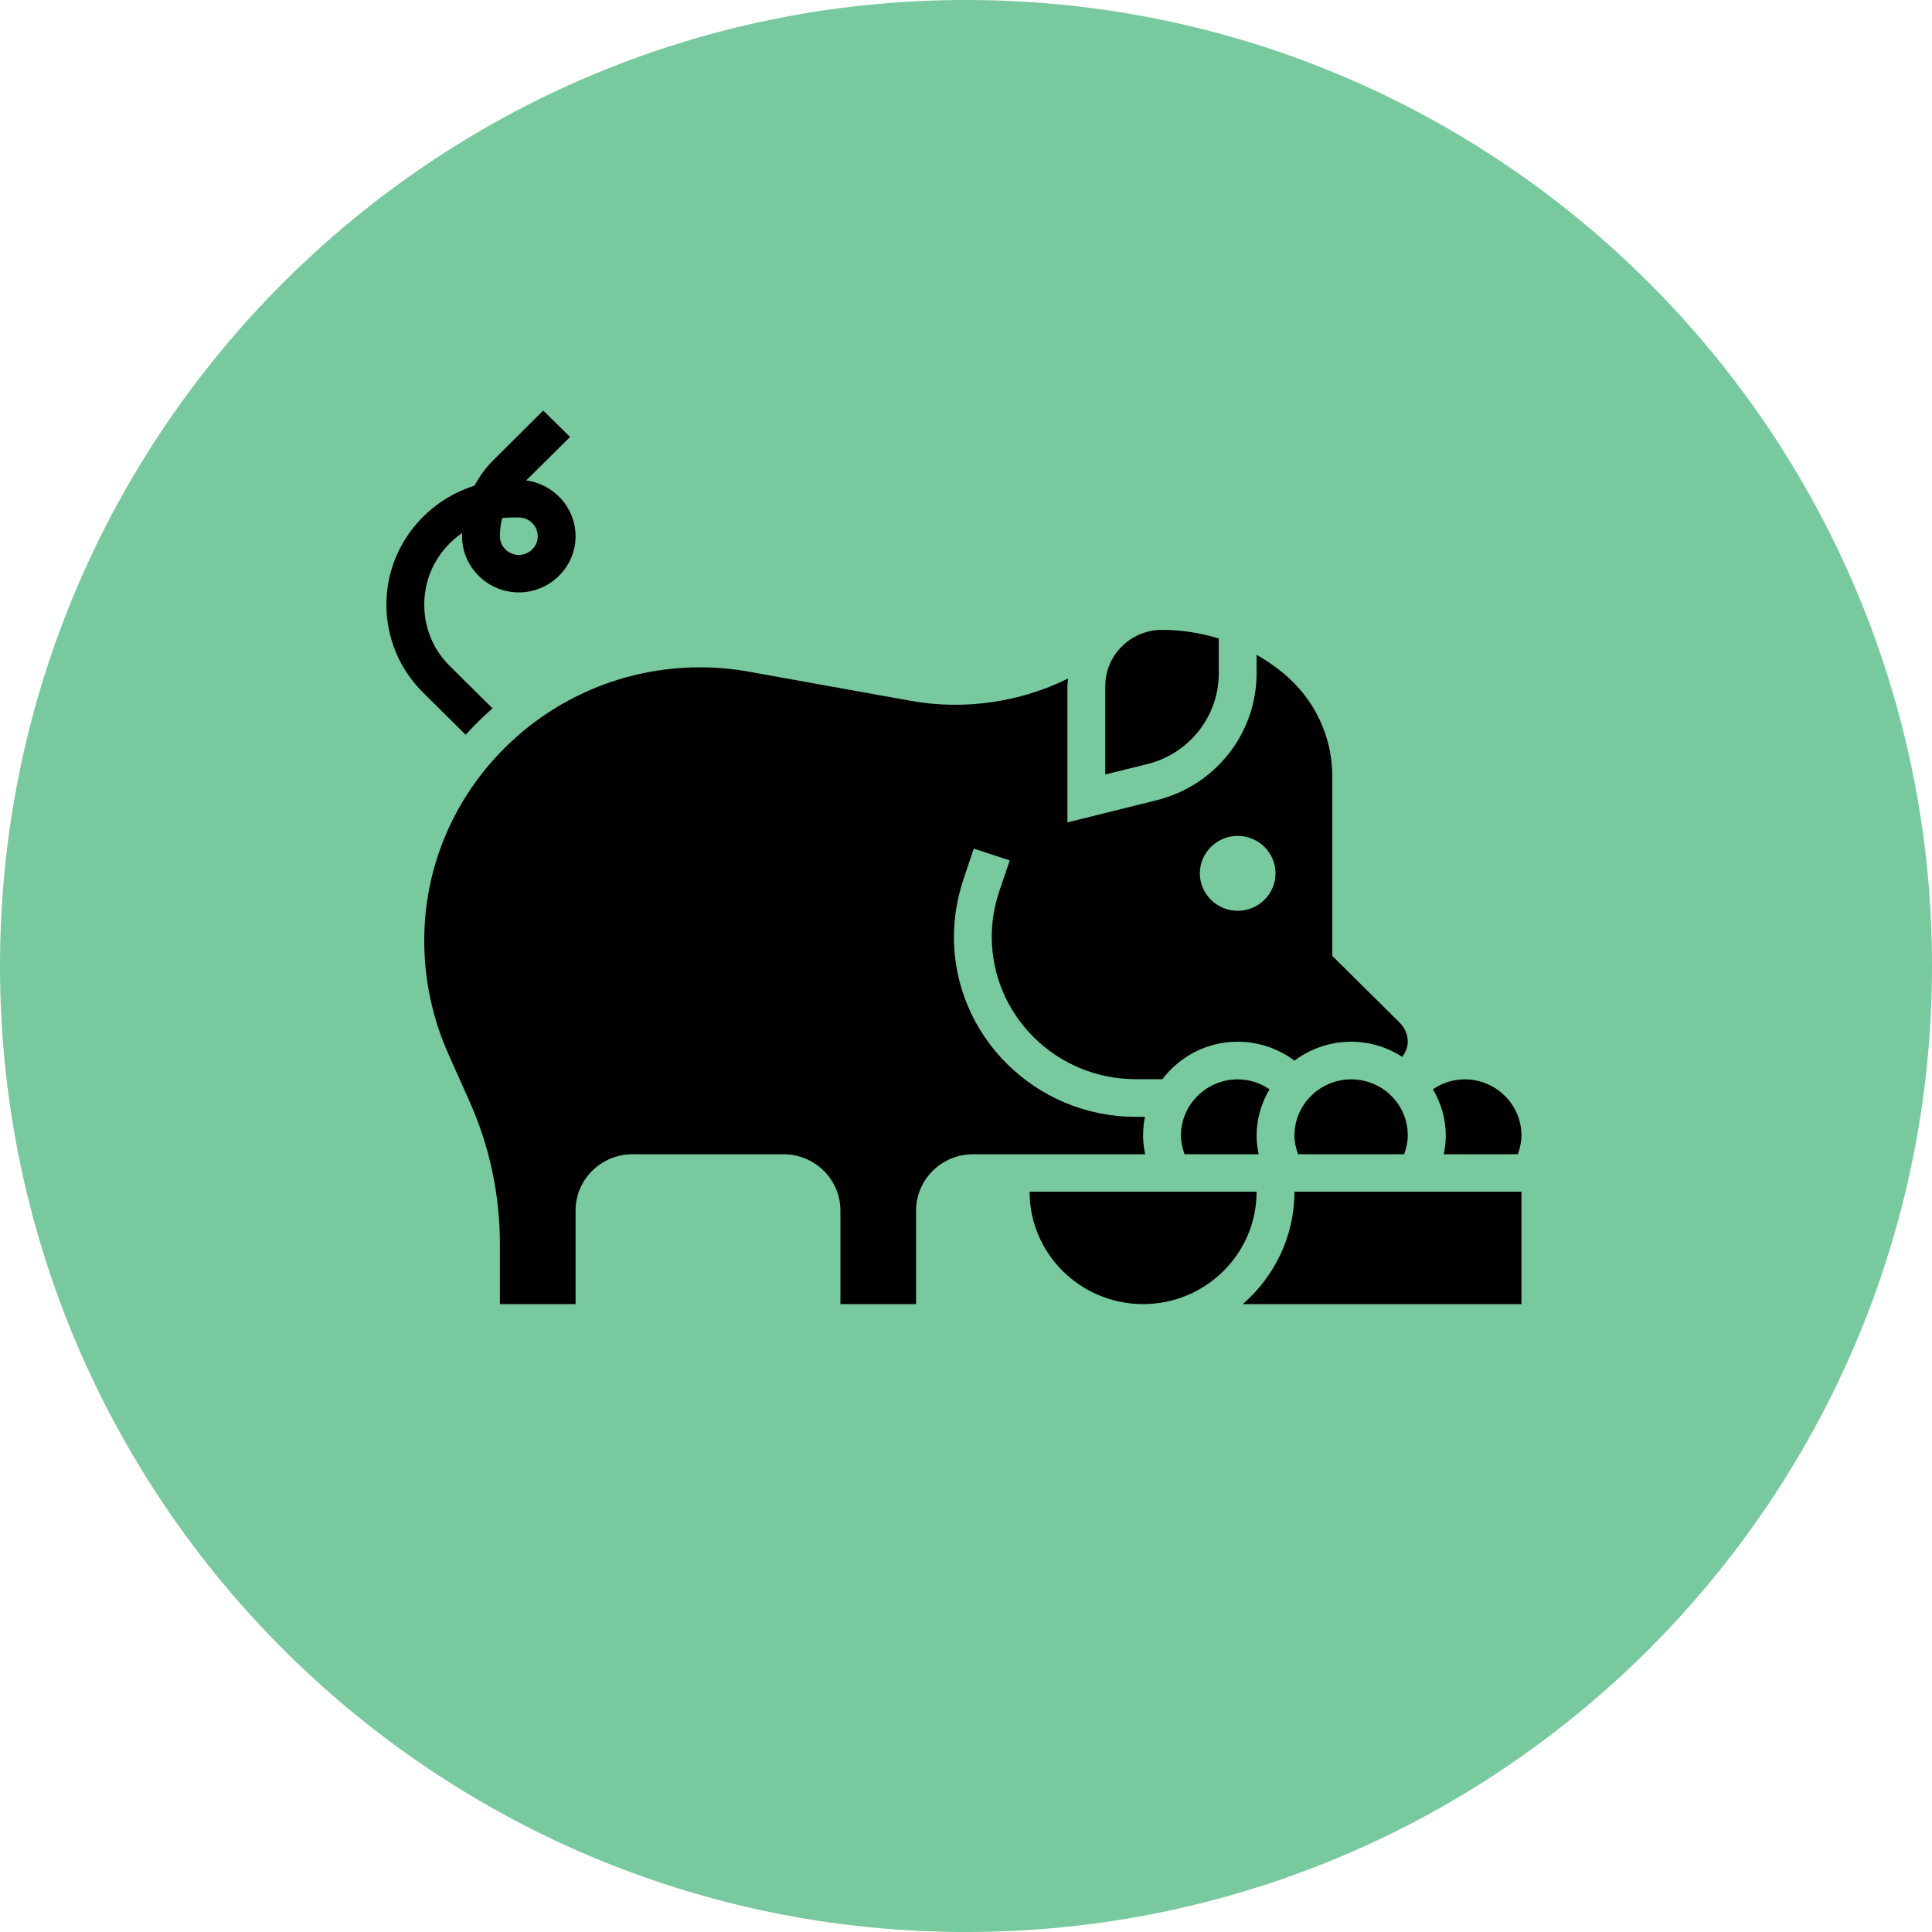
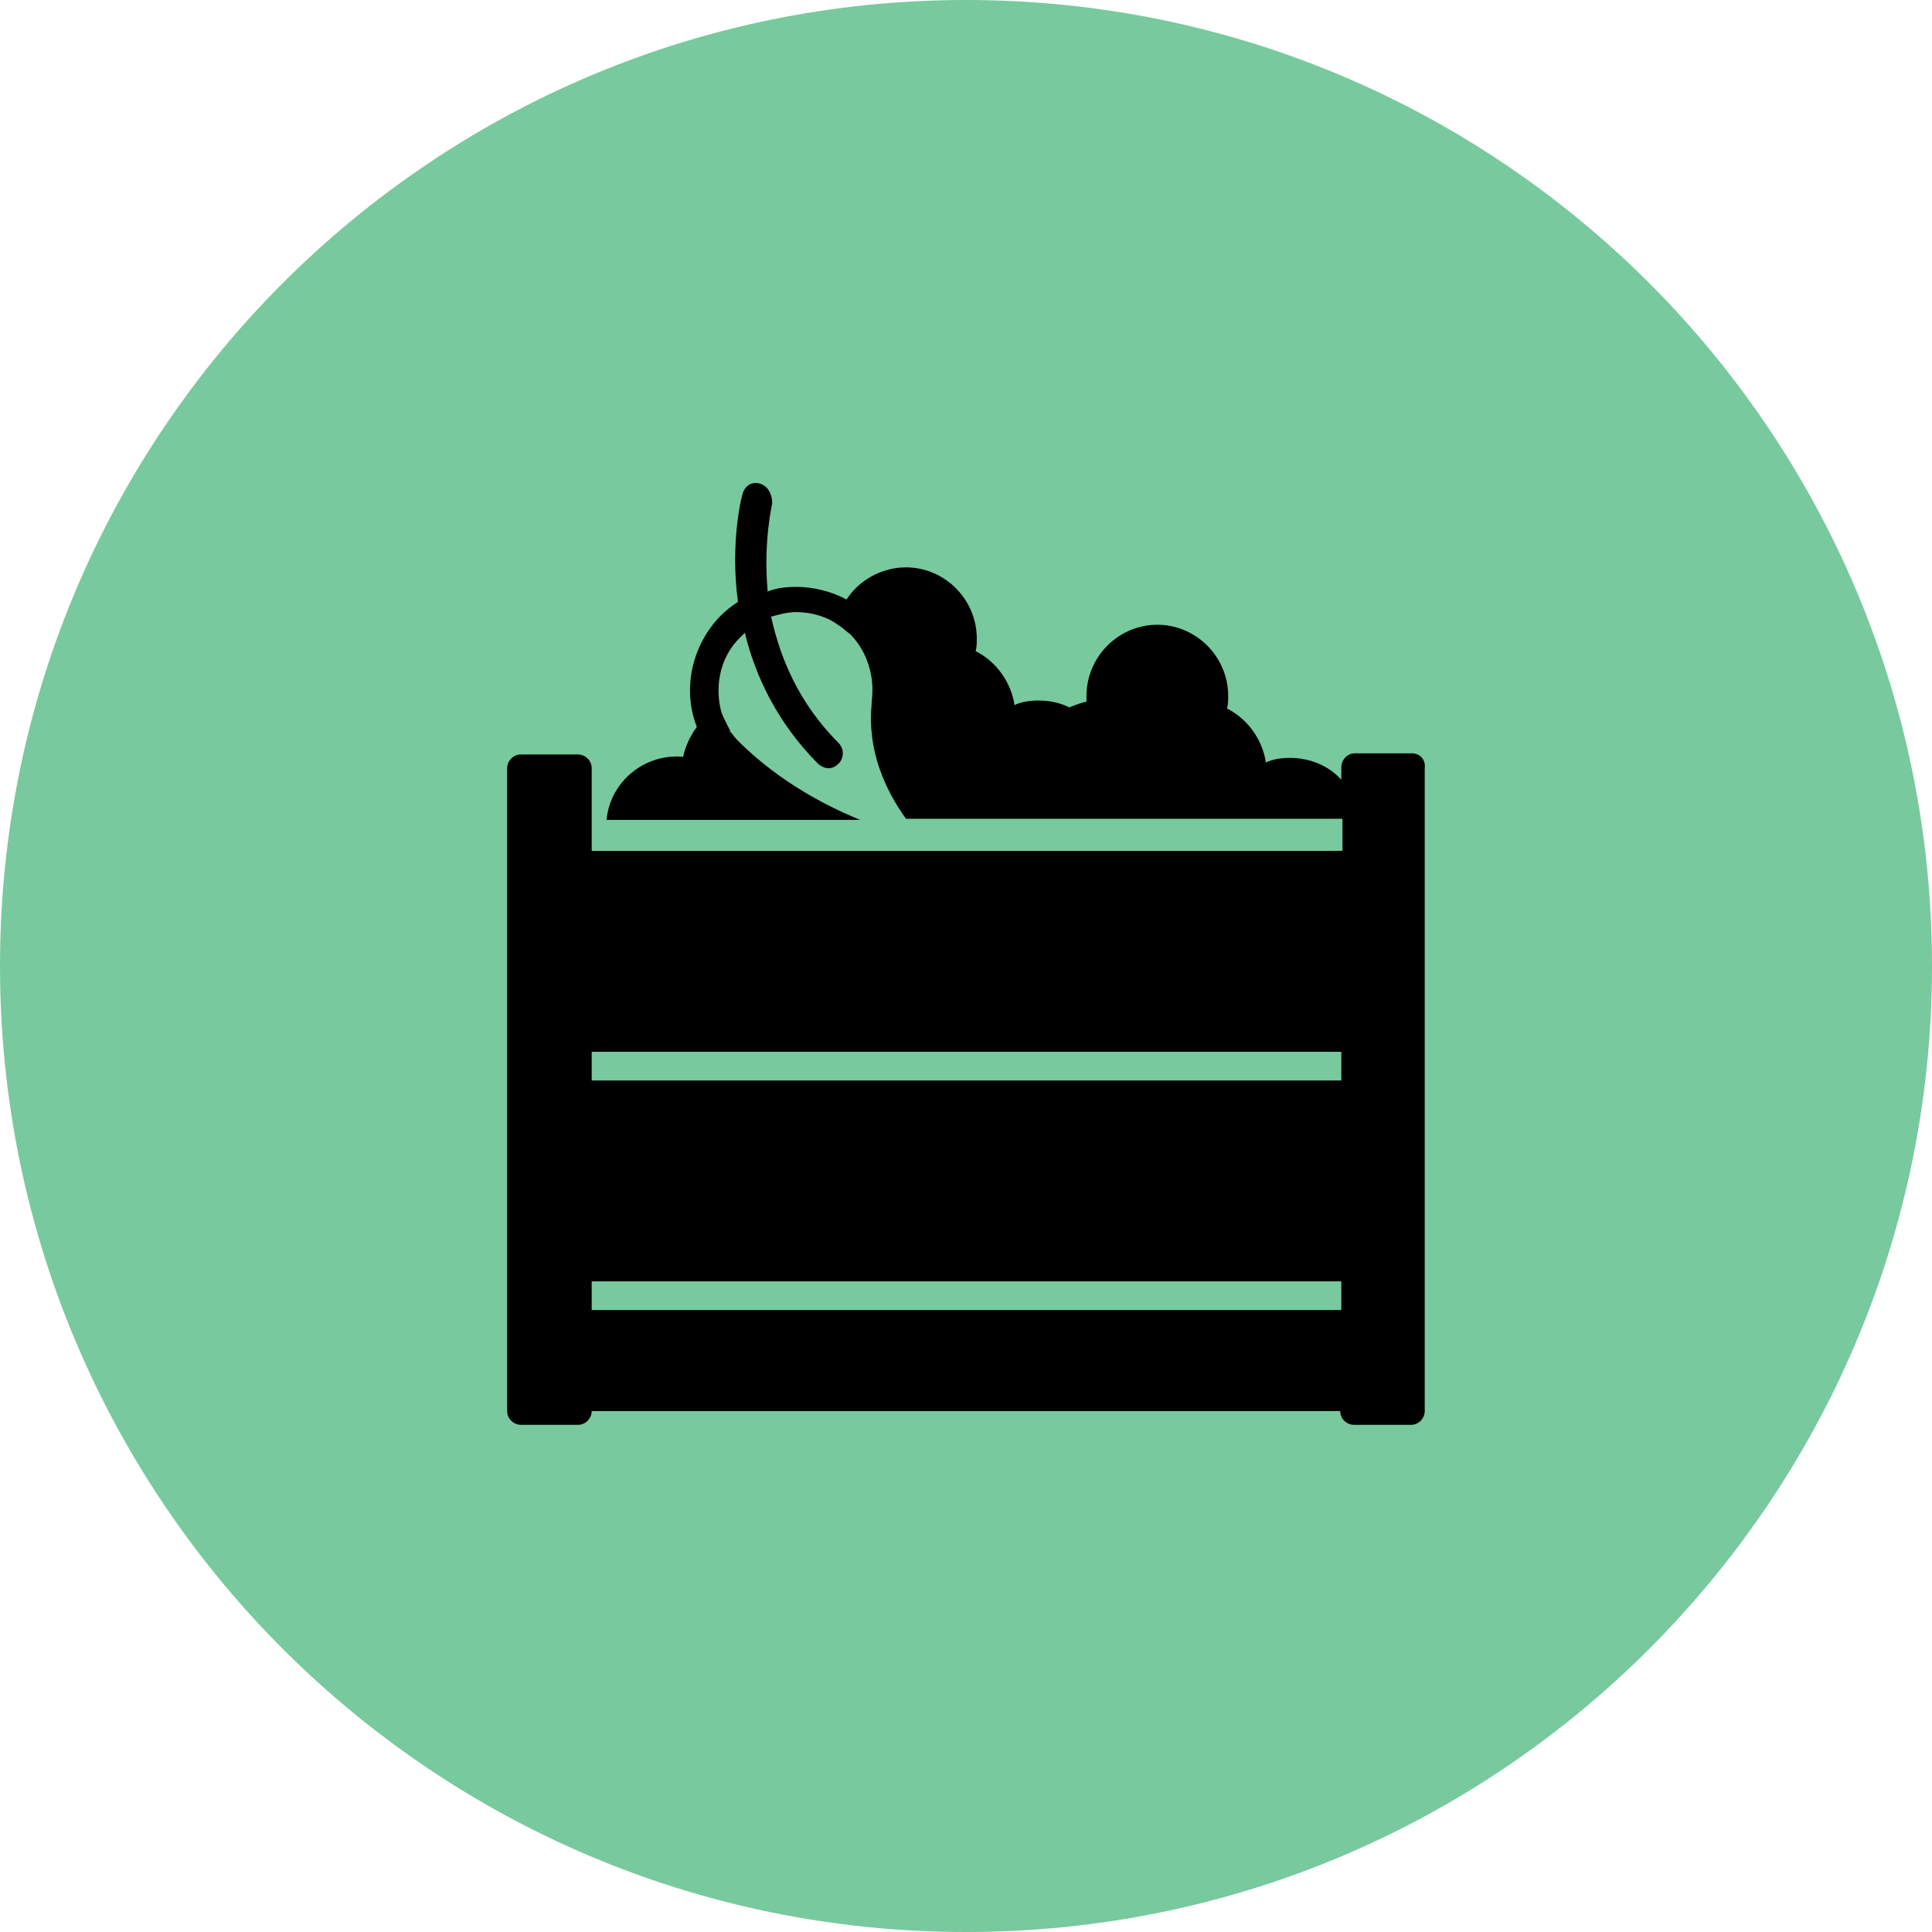
<svg xmlns="http://www.w3.org/2000/svg" width="80" height="80" viewBox="0 0 80 80" fill="none">
  <circle cx="40" cy="40" r="40" fill="#78C99E" />
-   <path d="M20.395 29.331L18.64 27.594C17.943 26.911 17.567 26.004 17.567 25.034C17.567 23.809 18.186 22.723 19.133 22.072C19.133 22.118 19.133 22.157 19.133 22.204C19.133 23.483 20.191 24.53 21.483 24.53C22.776 24.53 23.833 23.483 23.833 22.204C23.833 21.025 22.94 20.048 21.789 19.893L23.606 18.093L22.494 17L20.473 19.009C20.136 19.334 19.862 19.707 19.65 20.11C17.535 20.777 16 22.731 16 25.034C16 26.415 16.541 27.71 17.527 28.687L19.282 30.424C19.635 30.037 20.003 29.672 20.395 29.331ZM20.794 21.451C20.935 21.436 21.076 21.428 21.217 21.428H21.483C21.914 21.428 22.267 21.777 22.267 22.204C22.267 22.63 21.914 22.979 21.483 22.979C21.052 22.979 20.7 22.63 20.7 22.204C20.7 21.948 20.731 21.692 20.794 21.451Z" fill="black" />
-   <path d="M45.767 28.408V32.069L47.498 31.642C49.245 31.208 50.467 29.664 50.467 27.881V26.438C49.707 26.206 48.916 26.081 48.117 26.081C46.824 26.081 45.767 27.121 45.767 28.408Z" fill="black" />
-   <path d="M55.95 44.694C54.657 44.694 53.6 45.741 53.6 47.02C53.6 47.292 53.663 47.548 53.749 47.796H58.143C58.23 47.548 58.292 47.292 58.292 47.02C58.3 45.733 57.242 44.694 55.95 44.694Z" fill="black" />
-   <path d="M60.65 44.694C60.172 44.694 59.718 44.841 59.334 45.105C59.663 45.671 59.867 46.315 59.867 47.02C59.867 47.284 59.835 47.54 59.78 47.796H62.851C62.937 47.548 63 47.292 63 47.02C63 45.733 61.942 44.694 60.65 44.694Z" fill="black" />
-   <path d="M51.462 54H63V49.347H53.6C53.6 51.2 52.77 52.86 51.462 54Z" fill="black" />
-   <path d="M42.633 49.347C42.633 51.914 44.741 54 47.333 54C49.926 54 52.033 51.914 52.033 49.347H42.633Z" fill="black" />
-   <path d="M47.333 47.02C47.333 46.757 47.357 46.493 47.412 46.245H47.02C42.876 46.245 39.5 42.902 39.5 38.8C39.5 38.001 39.633 37.21 39.884 36.442L40.322 35.139L41.811 35.628L41.372 36.923C41.169 37.536 41.067 38.156 41.067 38.792C41.067 42.041 43.738 44.686 47.02 44.686H48.132C48.845 43.748 49.973 43.135 51.242 43.135C52.104 43.135 52.926 43.414 53.6 43.918C54.258 43.43 55.057 43.135 55.942 43.135C56.725 43.135 57.454 43.368 58.065 43.763C58.198 43.577 58.292 43.368 58.292 43.135C58.292 42.84 58.175 42.569 57.971 42.359L55.167 39.583V32.138C55.167 30.494 54.43 28.943 53.154 27.888C52.801 27.594 52.425 27.338 52.033 27.113V27.873C52.033 30.37 50.326 32.534 47.882 33.139L44.2 34.054V28.408C44.2 28.299 44.224 28.198 44.231 28.098H44.224C42.234 29.083 39.915 29.416 37.722 29.021L31.04 27.819C30.366 27.694 29.677 27.632 28.995 27.632C22.698 27.632 17.567 32.704 17.567 38.947C17.567 40.591 17.911 42.189 18.585 43.686L19.415 45.547C20.269 47.439 20.7 49.456 20.7 51.534V54H23.833V50.122C23.833 48.843 24.891 47.796 26.183 47.796H32.45C33.742 47.796 34.8 48.843 34.8 50.122V54H37.933V50.122C37.933 48.843 38.991 47.796 40.283 47.796H41.067H41.85H47.419C47.365 47.54 47.333 47.284 47.333 47.02ZM51.25 34.612C52.112 34.612 52.817 35.31 52.817 36.163C52.817 37.016 52.112 37.714 51.25 37.714C50.388 37.714 49.683 37.016 49.683 36.163C49.683 35.31 50.388 34.612 51.25 34.612Z" fill="black" />
-   <path d="M51.25 44.694C49.958 44.694 48.9 45.741 48.9 47.02C48.9 47.292 48.963 47.548 49.049 47.796H52.12C52.065 47.54 52.033 47.284 52.033 47.02C52.033 46.322 52.237 45.671 52.566 45.105C52.182 44.841 51.728 44.694 51.25 44.694Z" fill="black" />
+   <path d="M58.475 31.193H56.109C55.778 31.193 55.541 31.478 55.541 31.763V32.286C55.021 31.716 54.264 31.383 53.412 31.383C53.081 31.383 52.702 31.431 52.418 31.573C52.276 30.623 51.661 29.767 50.809 29.339C50.857 29.149 50.857 29.007 50.857 28.816C50.857 27.2 49.532 25.869 47.923 25.869C46.314 25.869 44.989 27.2 44.989 28.816C44.989 28.912 44.989 29.007 44.989 29.054C44.753 29.102 44.516 29.197 44.28 29.292C43.901 29.102 43.475 29.007 43.002 29.007C42.671 29.007 42.292 29.054 42.009 29.197C41.867 28.246 41.252 27.39 40.4 26.963C40.447 26.773 40.447 26.63 40.447 26.44C40.447 24.824 39.122 23.493 37.514 23.493C36.52 23.493 35.574 24.016 35.053 24.824C34.438 24.491 33.681 24.301 32.971 24.301C32.545 24.301 32.167 24.348 31.788 24.491C31.599 22.4 31.977 20.879 31.977 20.831C31.977 20.451 31.788 20.118 31.457 20.023C31.126 19.928 30.842 20.118 30.747 20.451C30.7 20.593 30.227 22.495 30.558 24.919C30.274 25.109 30.038 25.299 29.848 25.489C29.044 26.297 28.571 27.438 28.571 28.579C28.571 29.102 28.665 29.625 28.855 30.1C28.571 30.48 28.381 30.908 28.287 31.336C26.678 31.193 25.259 32.381 25.116 33.95H35.621C33.633 33.142 31.977 32.049 30.7 30.813C30.605 30.718 30.558 30.67 30.463 30.575C30.463 30.575 30.463 30.528 30.416 30.528C30.369 30.433 30.321 30.385 30.227 30.29C30.227 30.29 30.227 30.29 30.227 30.242C30.179 30.147 30.132 30.052 30.085 29.957C30.038 29.862 29.99 29.767 29.943 29.672C29.801 29.339 29.754 28.959 29.754 28.579C29.754 27.723 30.085 26.915 30.7 26.345C30.747 26.297 30.794 26.25 30.842 26.202C31.268 27.961 32.167 29.91 33.87 31.621C33.965 31.716 34.154 31.811 34.296 31.811C34.438 31.811 34.58 31.763 34.722 31.621C34.958 31.383 34.958 31.003 34.722 30.765C33.066 29.102 32.309 27.248 31.93 25.537C32.261 25.442 32.593 25.347 32.971 25.347C33.444 25.347 33.87 25.442 34.296 25.632C34.485 25.727 34.627 25.822 34.769 25.917C34.911 26.012 35.053 26.155 35.195 26.25C35.905 26.963 36.236 28.008 36.094 29.054C36.094 29.102 36.094 29.102 36.094 29.149C35.905 31.098 36.662 32.714 37.514 33.902H55.589V35.233H24.501V31.811C24.501 31.478 24.218 31.241 23.934 31.241H21.568C21.237 31.241 21 31.526 21 31.811V58.429C21 58.762 21.284 58.999 21.568 58.999H23.934C24.265 58.999 24.501 58.714 24.501 58.429H55.494C55.494 58.762 55.778 58.999 56.062 58.999H58.428C58.759 58.999 58.995 58.714 58.995 58.429V31.811C59.043 31.478 58.806 31.193 58.475 31.193ZM55.541 43.551V44.74H24.501V43.551H55.541ZM55.541 53.058V54.246H24.501V53.058H55.541Z" fill="black" />
</svg>
